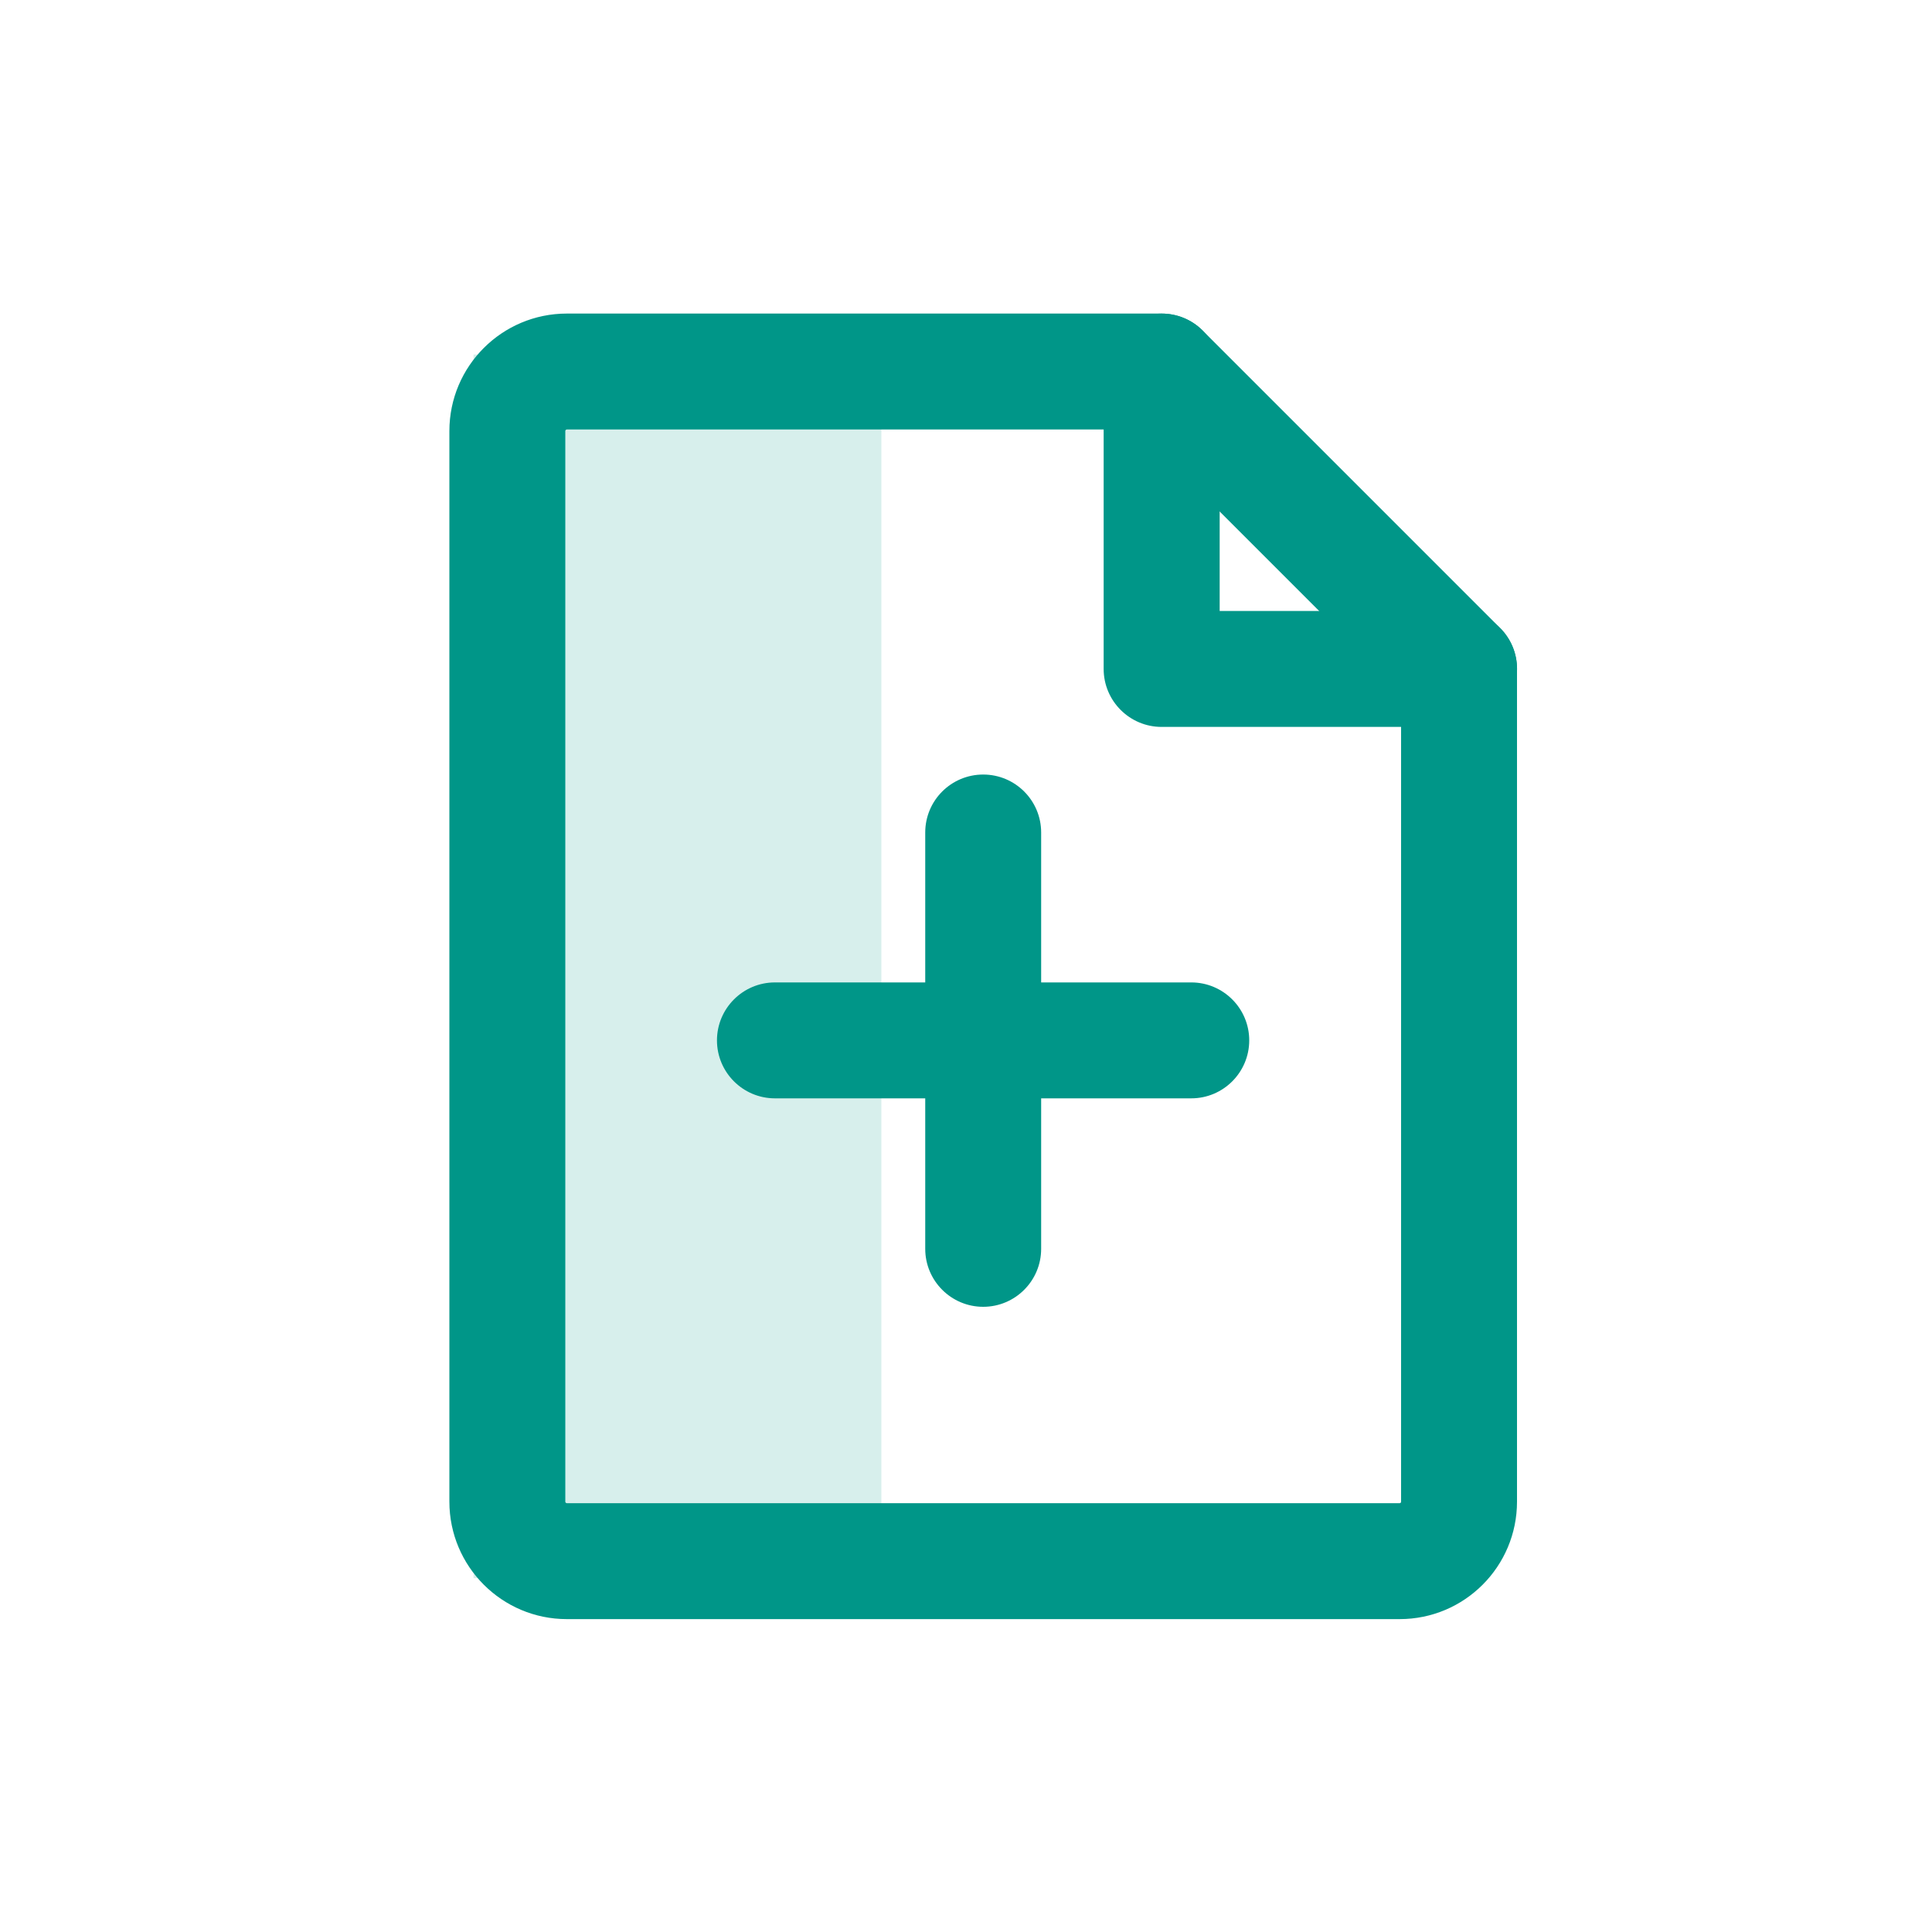
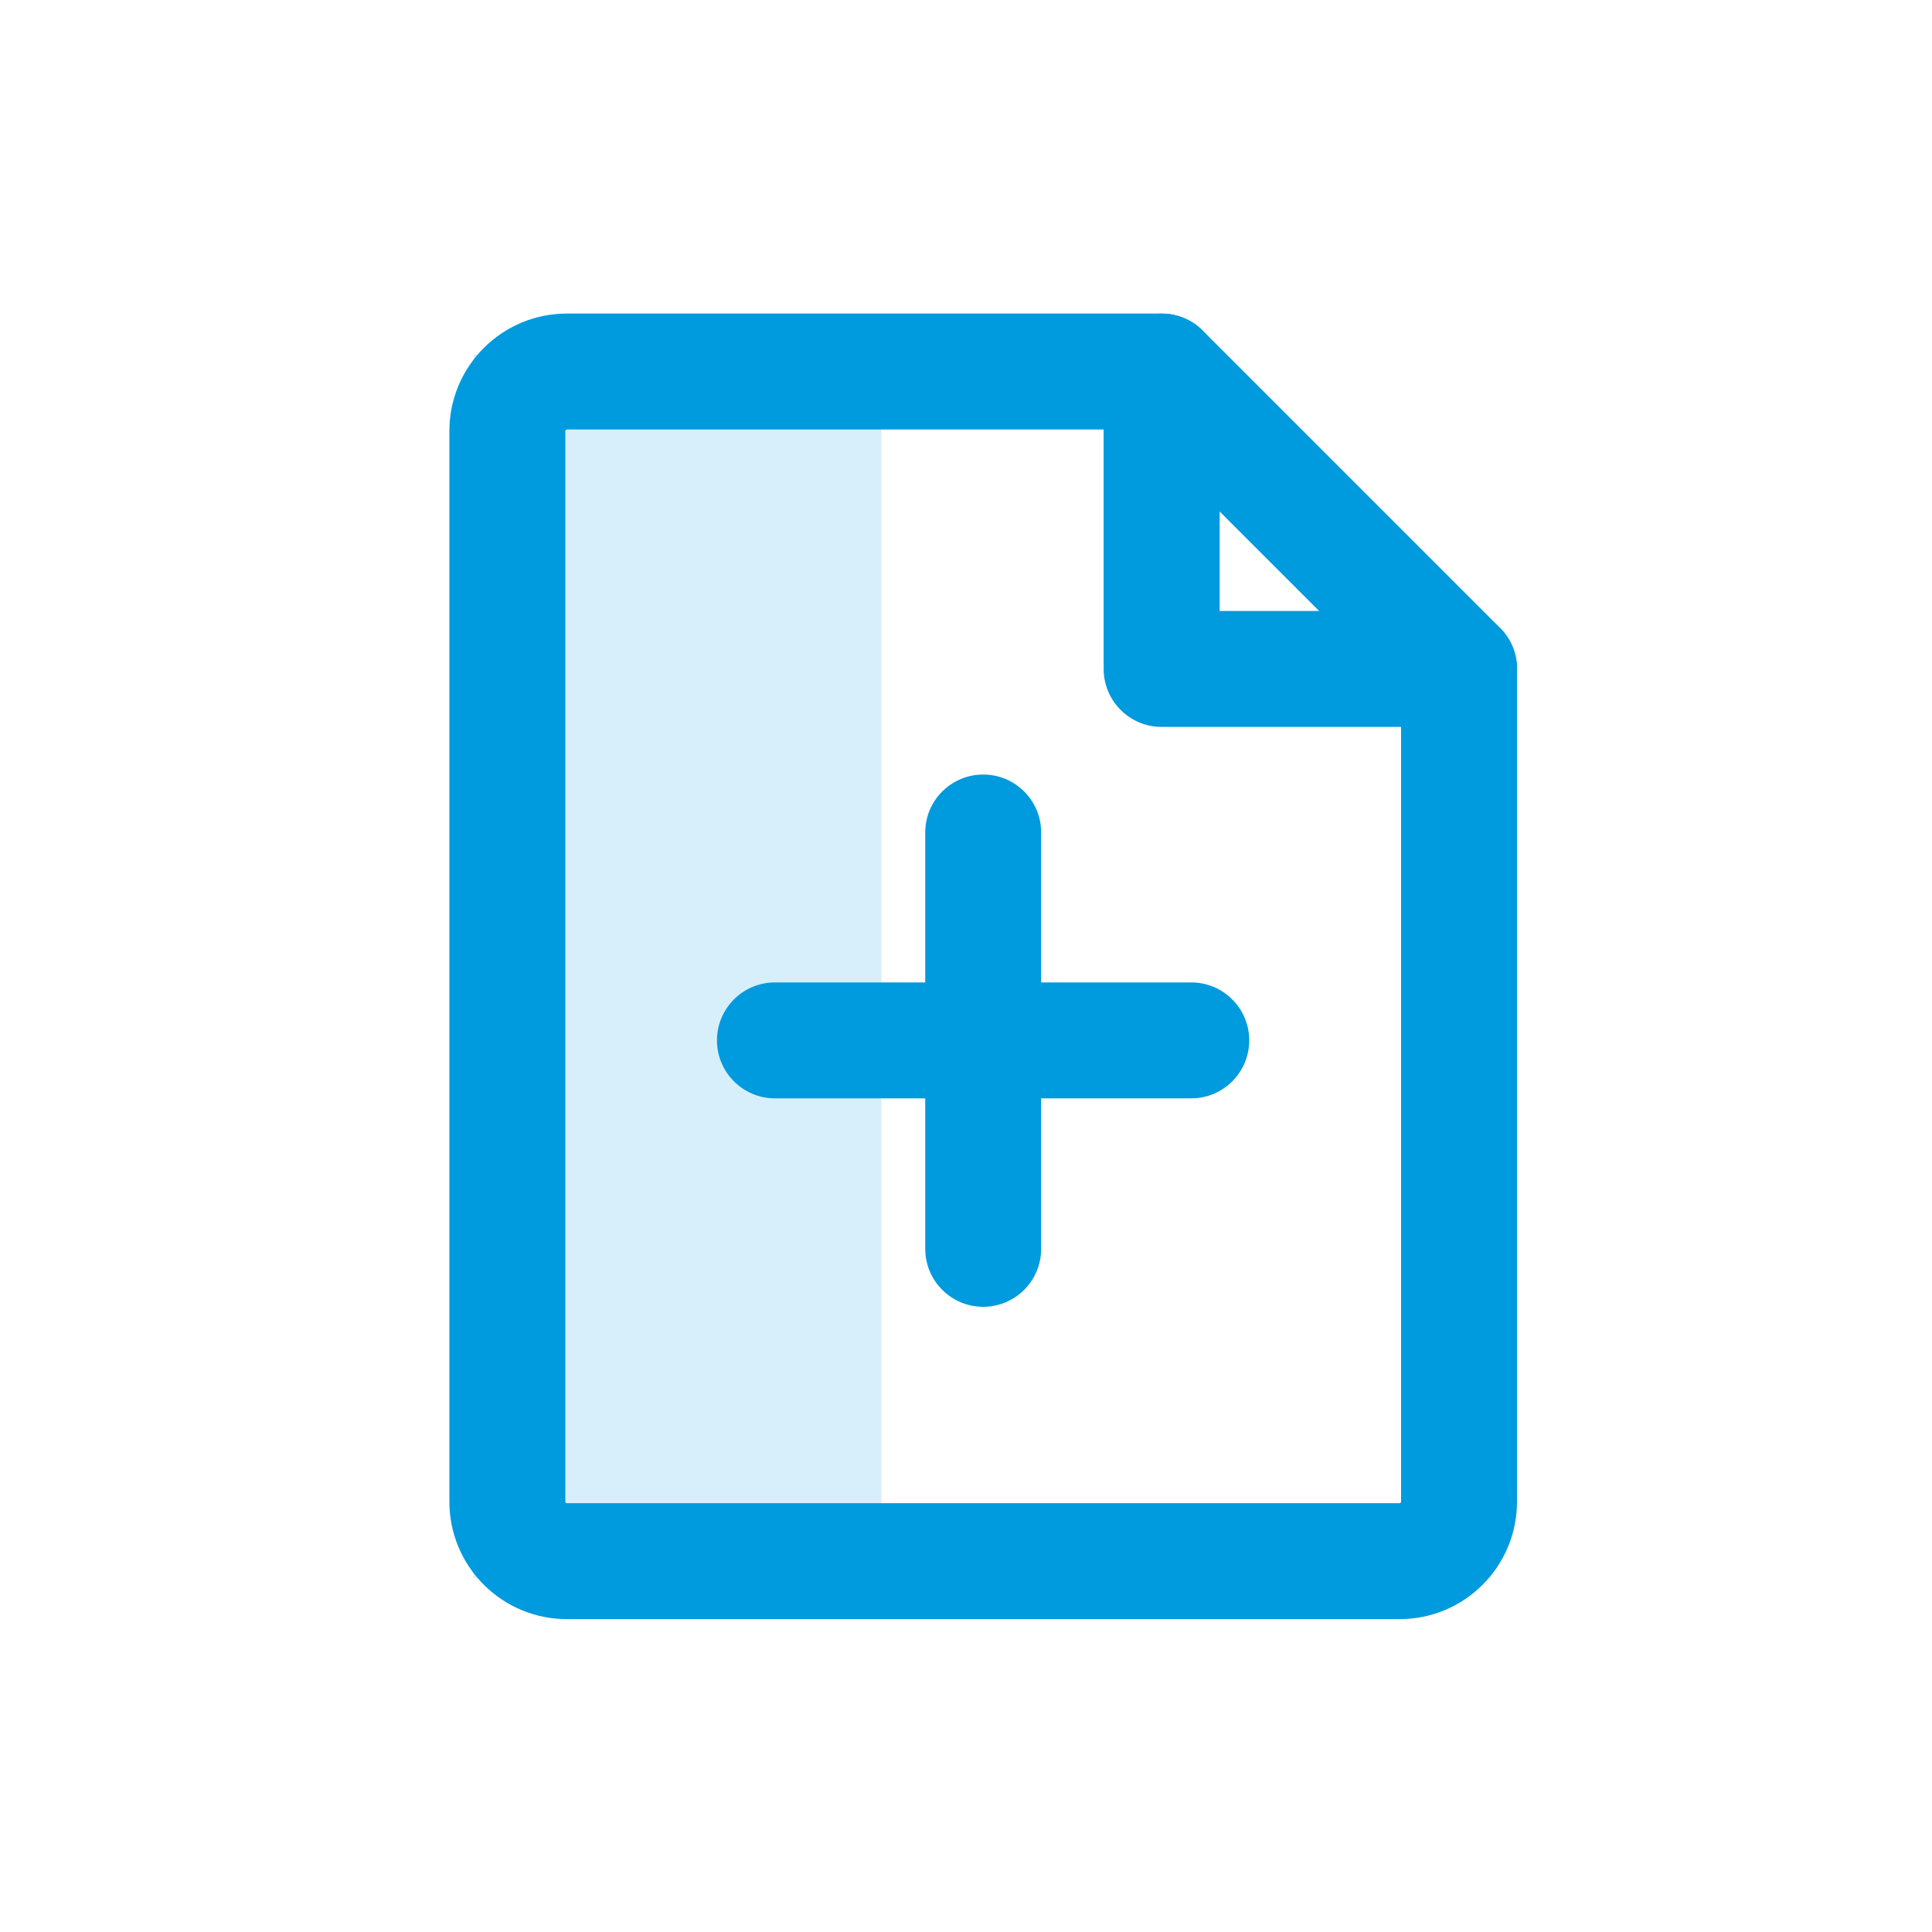
<svg xmlns="http://www.w3.org/2000/svg" width="20" height="20" viewBox="0 0 20 20" fill="none">
-   <rect x="4.902" y="3.67" width="4.222" height="12.667" fill="#009688" fill-opacity="0.16" />
-   <path fill-rule="evenodd" clip-rule="evenodd" d="M4.652 4.462C4.652 3.79 5.197 3.246 5.868 3.246H12.025C12.357 3.246 12.626 3.515 12.626 3.846V6.325H15.104C15.436 6.325 15.704 6.593 15.704 6.925V15.545C15.704 16.217 15.16 16.761 14.489 16.761H5.868C5.197 16.761 4.652 16.217 4.652 15.545V4.462ZM5.853 4.456C5.853 4.457 5.852 4.459 5.852 4.462V15.545C5.852 15.549 5.853 15.55 5.853 15.551C5.854 15.553 5.855 15.554 5.857 15.556C5.859 15.558 5.861 15.559 5.862 15.56C5.863 15.56 5.865 15.561 5.868 15.561H14.489C14.492 15.561 14.493 15.56 14.494 15.56C14.496 15.559 14.498 15.558 14.5 15.556C14.501 15.554 14.503 15.553 14.503 15.551C14.504 15.55 14.504 15.549 14.504 15.545V7.525H12.025C11.694 7.525 11.425 7.256 11.425 6.925V4.446H5.868C5.865 4.446 5.863 4.447 5.862 4.447C5.861 4.448 5.859 4.449 5.857 4.451C5.855 4.453 5.854 4.454 5.853 4.456Z" fill="#009688" />
-   <path fill-rule="evenodd" clip-rule="evenodd" d="M11.601 3.422C11.836 3.188 12.216 3.188 12.45 3.422L15.529 6.501C15.763 6.735 15.763 7.115 15.529 7.349C15.294 7.583 14.915 7.583 14.68 7.349L11.601 4.27C11.367 4.036 11.367 3.656 11.601 3.422Z" fill="#009688" />
-   <path fill-rule="evenodd" clip-rule="evenodd" d="M10.178 8.018C10.509 8.018 10.778 8.286 10.778 8.618V12.928C10.778 13.259 10.509 13.528 10.178 13.528C9.847 13.528 9.578 13.259 9.578 12.928V8.618C9.578 8.286 9.847 8.018 10.178 8.018Z" fill="#009688" />
-   <path fill-rule="evenodd" clip-rule="evenodd" d="M7.422 10.77C7.422 10.439 7.691 10.17 8.022 10.17H12.332C12.663 10.17 12.932 10.439 12.932 10.77C12.932 11.101 12.663 11.37 12.332 11.37H8.022C7.691 11.37 7.422 11.101 7.422 10.77Z" fill="#009688" />
+   <rect x="4.902" y="3.67" width="4.222" height="12.667" fill="#009ADE" fill-opacity="0.16" />
+   <path fill-rule="evenodd" clip-rule="evenodd" d="M4.652 4.462C4.652 3.79 5.197 3.246 5.868 3.246H12.025C12.357 3.246 12.626 3.515 12.626 3.846V6.325H15.104C15.436 6.325 15.704 6.593 15.704 6.925V15.545C15.704 16.217 15.16 16.761 14.489 16.761H5.868C5.197 16.761 4.652 16.217 4.652 15.545V4.462ZM5.853 4.456C5.853 4.457 5.852 4.459 5.852 4.462V15.545C5.852 15.549 5.853 15.55 5.853 15.551C5.854 15.553 5.855 15.554 5.857 15.556C5.859 15.558 5.861 15.559 5.862 15.56C5.863 15.56 5.865 15.561 5.868 15.561H14.489C14.492 15.561 14.493 15.56 14.494 15.56C14.496 15.559 14.498 15.558 14.5 15.556C14.501 15.554 14.503 15.553 14.503 15.551C14.504 15.55 14.504 15.549 14.504 15.545V7.525H12.025C11.694 7.525 11.425 7.256 11.425 6.925V4.446H5.868C5.865 4.446 5.863 4.447 5.862 4.447C5.861 4.448 5.859 4.449 5.857 4.451C5.855 4.453 5.854 4.454 5.853 4.456Z" fill="#009ADE" />
+   <path fill-rule="evenodd" clip-rule="evenodd" d="M11.601 3.422C11.836 3.188 12.216 3.188 12.45 3.422L15.529 6.501C15.763 6.735 15.763 7.115 15.529 7.349C15.294 7.583 14.915 7.583 14.68 7.349L11.601 4.27C11.367 4.036 11.367 3.656 11.601 3.422Z" fill="#009ADE" />
+   <path fill-rule="evenodd" clip-rule="evenodd" d="M10.178 8.018C10.509 8.018 10.778 8.286 10.778 8.618V12.928C10.778 13.259 10.509 13.528 10.178 13.528C9.847 13.528 9.578 13.259 9.578 12.928V8.618C9.578 8.286 9.847 8.018 10.178 8.018Z" fill="#009ADE" />
+   <path fill-rule="evenodd" clip-rule="evenodd" d="M7.422 10.77C7.422 10.439 7.691 10.17 8.022 10.17H12.332C12.663 10.17 12.932 10.439 12.932 10.77C12.932 11.101 12.663 11.37 12.332 11.37H8.022C7.691 11.37 7.422 11.101 7.422 10.77Z" fill="#009ADE" />
</svg>
